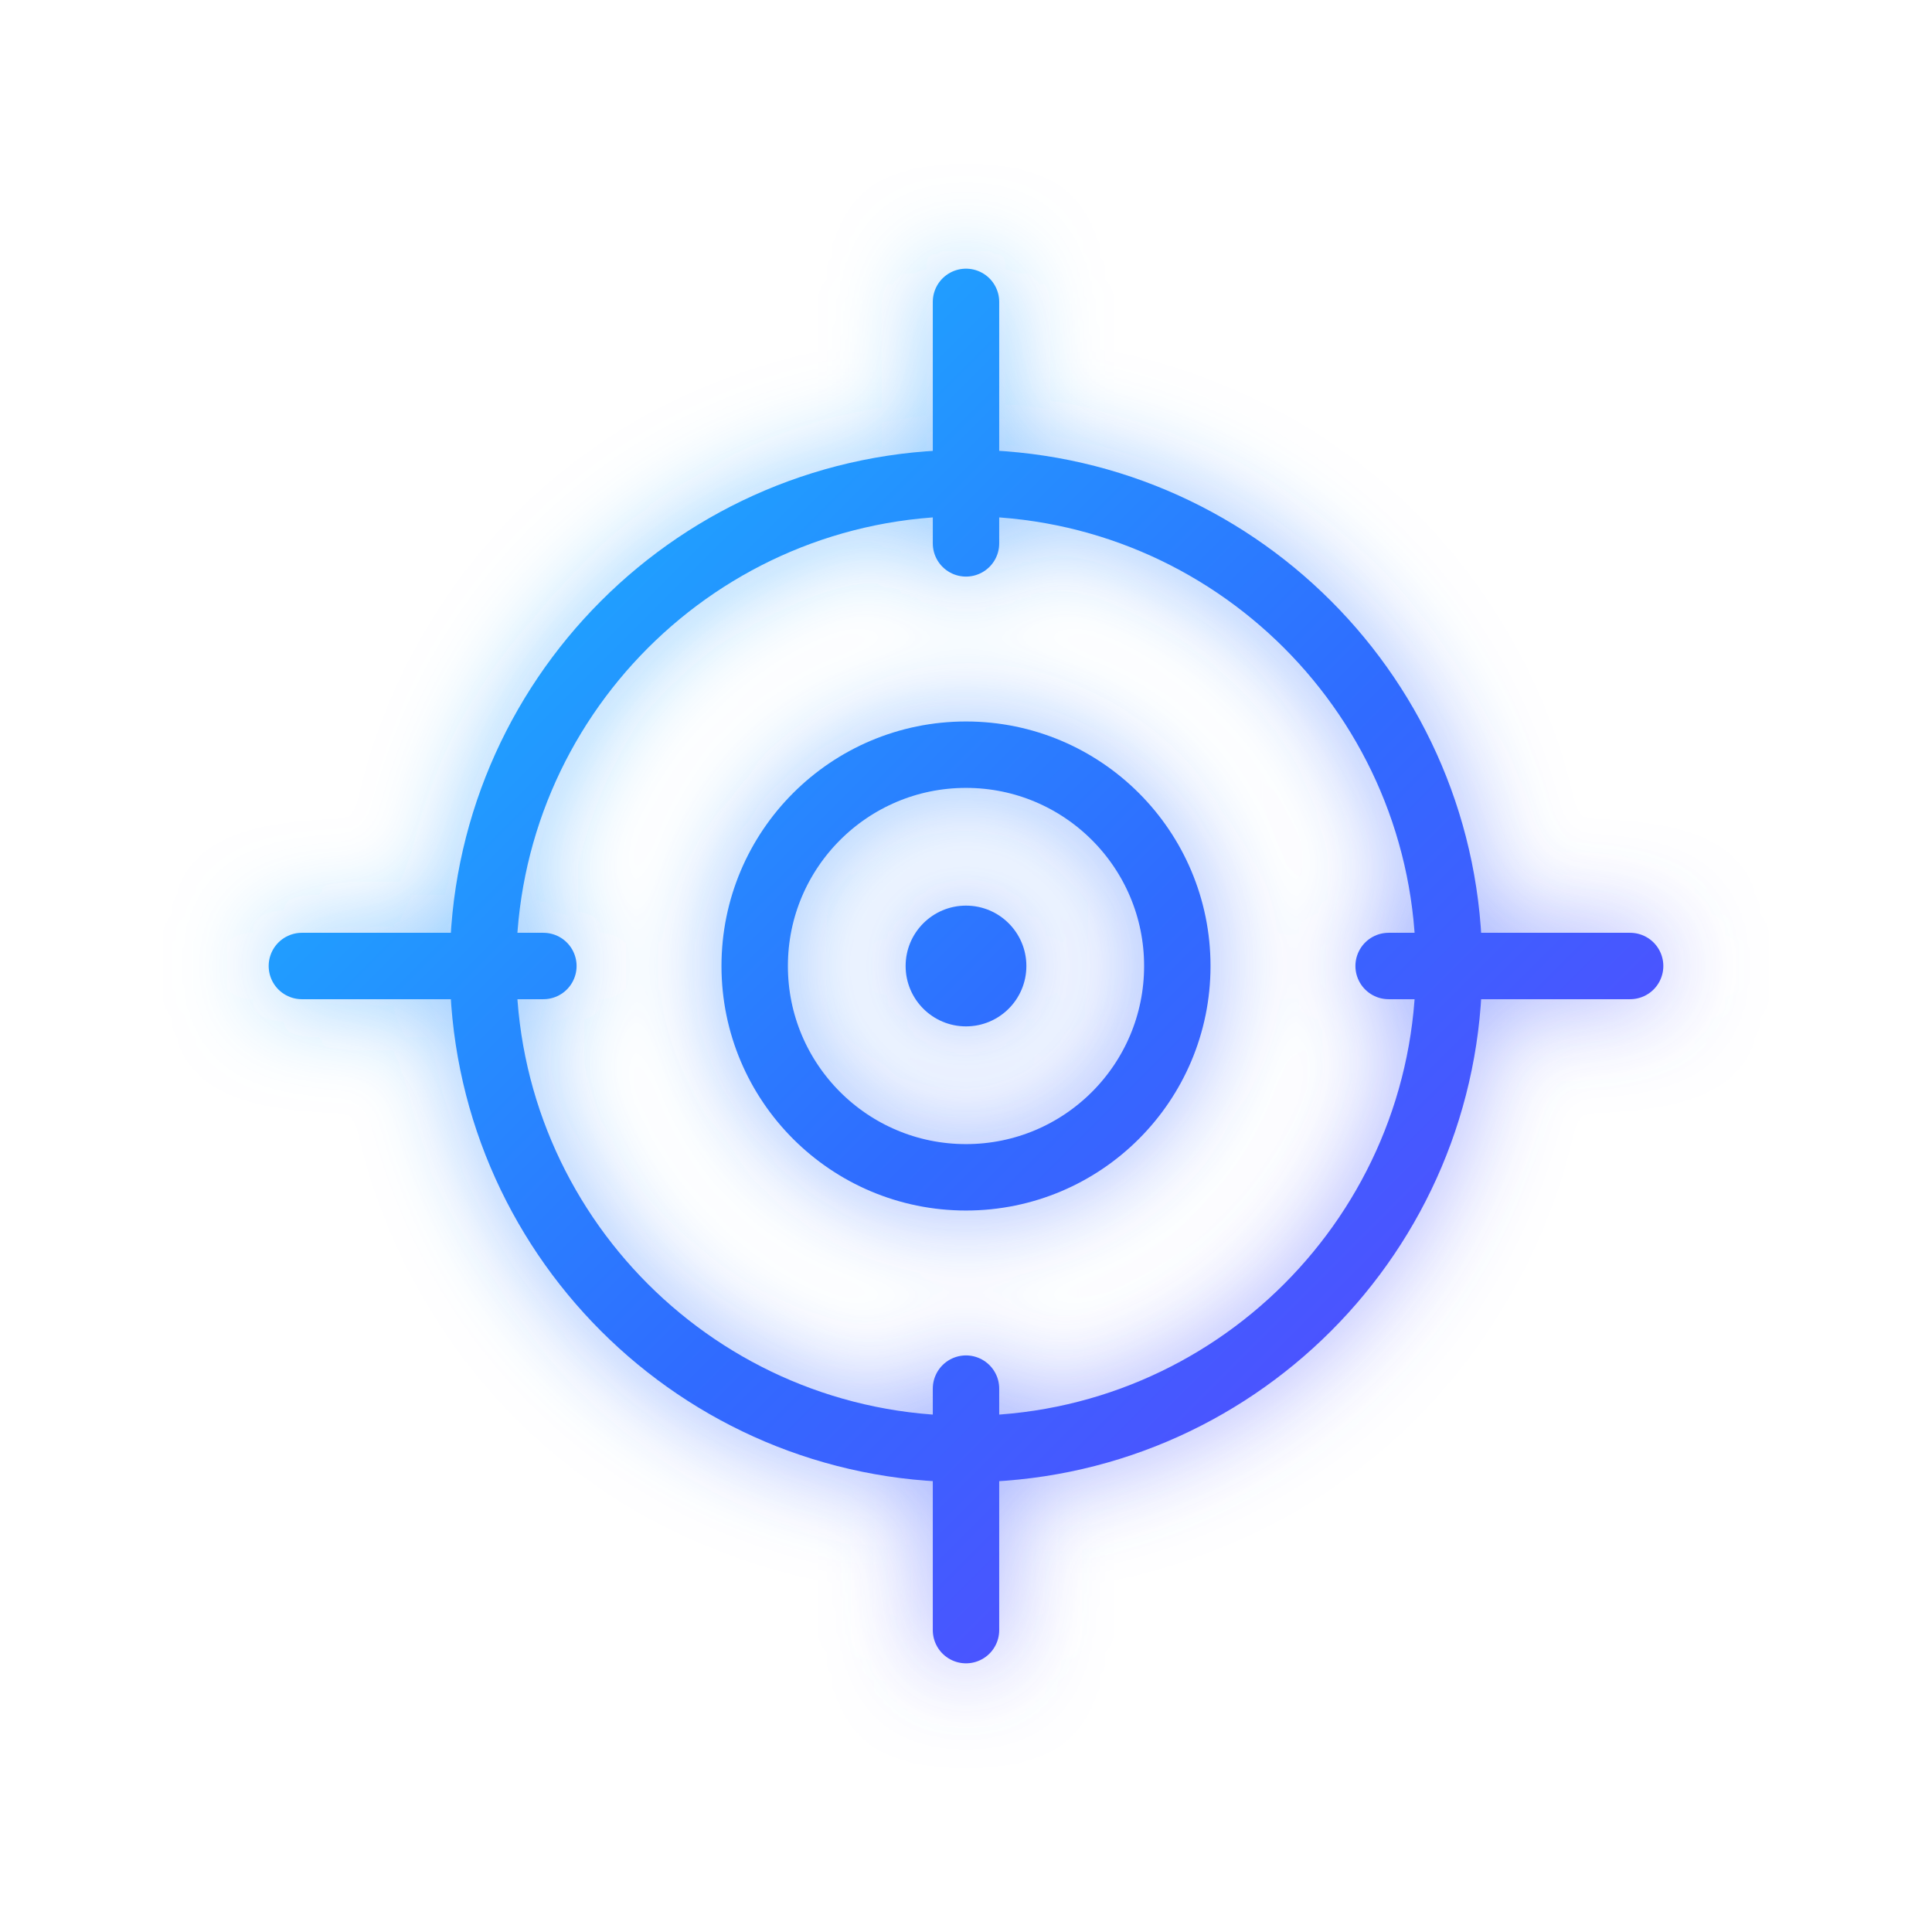
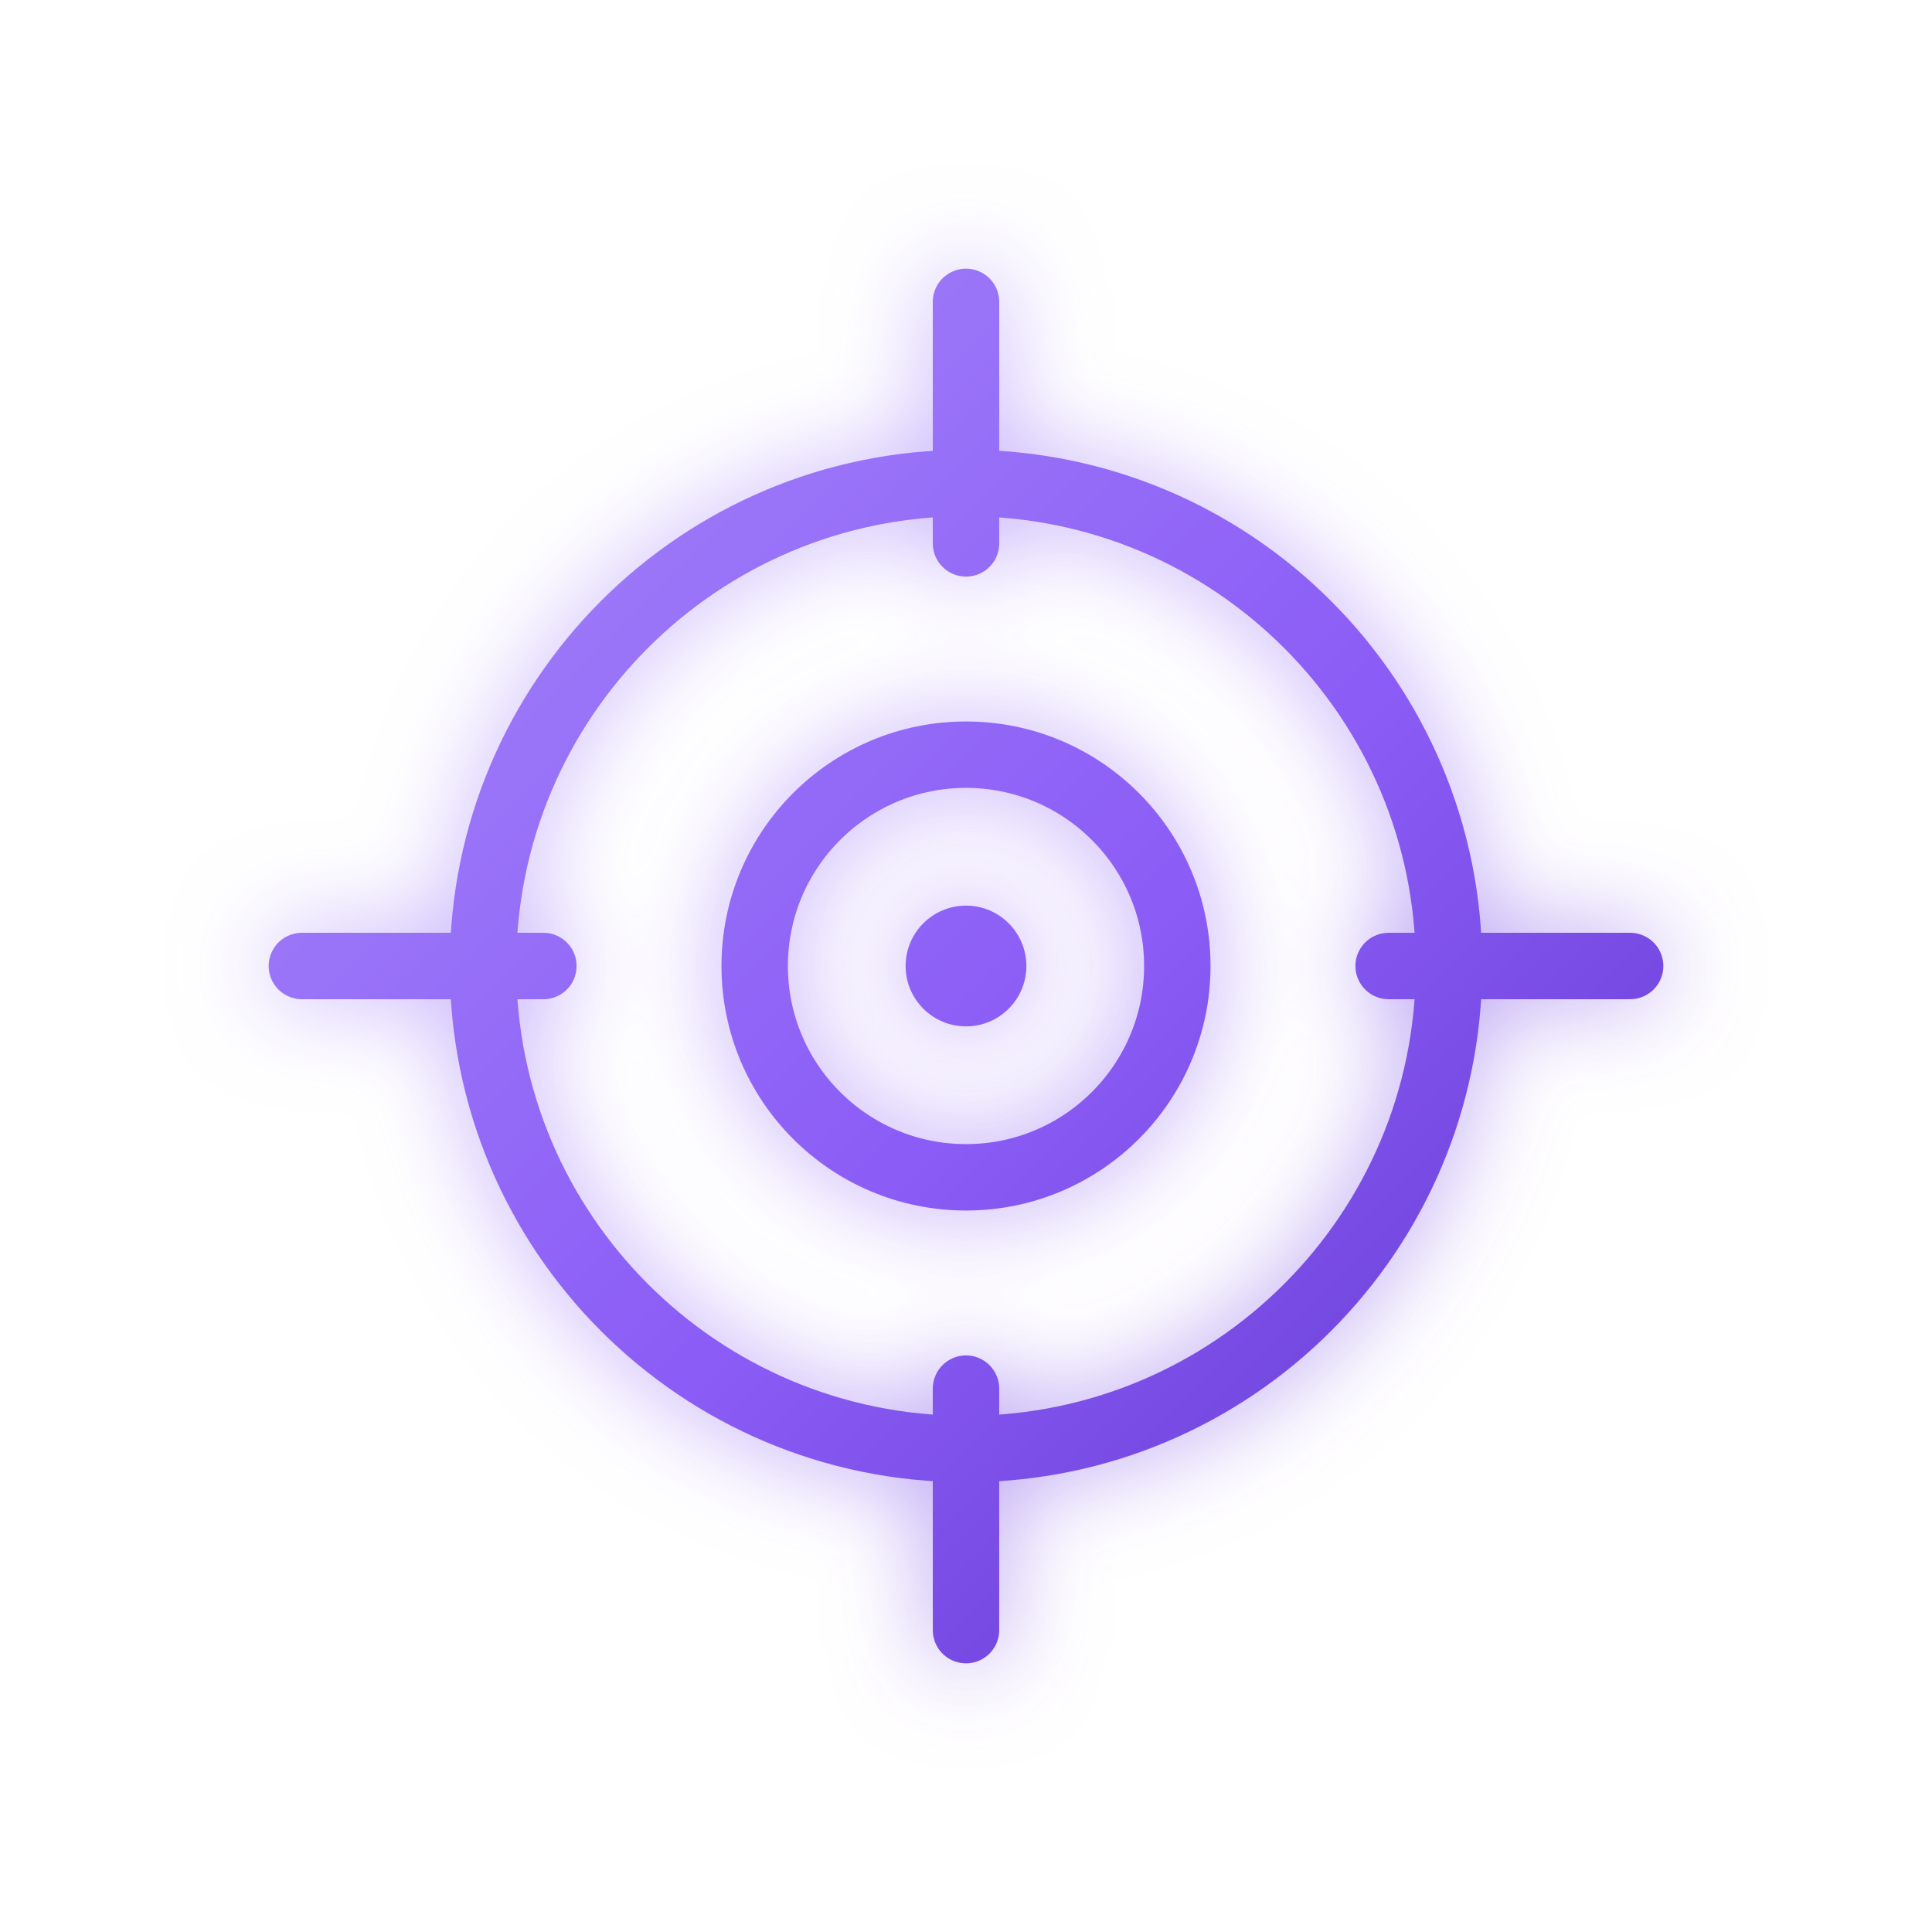
<svg xmlns="http://www.w3.org/2000/svg" viewBox="0 0 64 64" width="64" height="64">
  <defs>
    <linearGradient id="i-g" x1="8" y1="8" x2="56" y2="56" gradientUnits="userSpaceOnUse">
-       <stop offset="0" stop-color="#13C8FF" />
-       <stop offset=".55" stop-color="#306BFF" />
-       <stop offset="1" stop-color="#6B38FF" />
+       <stop offset="0" stop-color="#A78BFA" />
+       <stop offset=".55" stop-color="#8B5CF6" />
+       <stop offset="1" stop-color="#5B34C9" />
    </linearGradient>
    <linearGradient id="i-a" x1="8" y1="8" x2="56" y2="56" gradientUnits="userSpaceOnUse">
-       <stop offset="0" stop-color="#D7FF54" />
-       <stop offset="1" stop-color="#00D47E" />
+       <stop offset="0" stop-color="#E6FF80" />
+       <stop offset="1" stop-color="#8FB800" />
    </linearGradient>
    <filter id="i-glow" x="-30%" y="-30%" width="160%" height="160%">
      <feGaussianBlur stdDeviation="1.6" />
    </filter>
    <style>.l{fill:none;stroke:url(#i-g);stroke-width:2.2;stroke-linecap:round;stroke-linejoin:round}.l .a{stroke:url(#i-a)}.l .f{fill:url(#i-g);stroke:none}</style>
  </defs>
  <g class="l" filter="url(#i-glow)" opacity=".55">
    <circle cx="32" cy="32" r="16" />
    <circle cx="32" cy="32" r="7" />
    <circle cx="32" cy="32" r="2" class="f" />
    <path d="M32 10v8M32 46v8M10 32h8M46 32h8" />
  </g>
  <g class="l">
    <circle cx="32" cy="32" r="16" />
    <circle cx="32" cy="32" r="7" />
    <circle cx="32" cy="32" r="2" class="f" />
    <path d="M32 10v8M32 46v8M10 32h8M46 32h8" />
  </g>
</svg>
